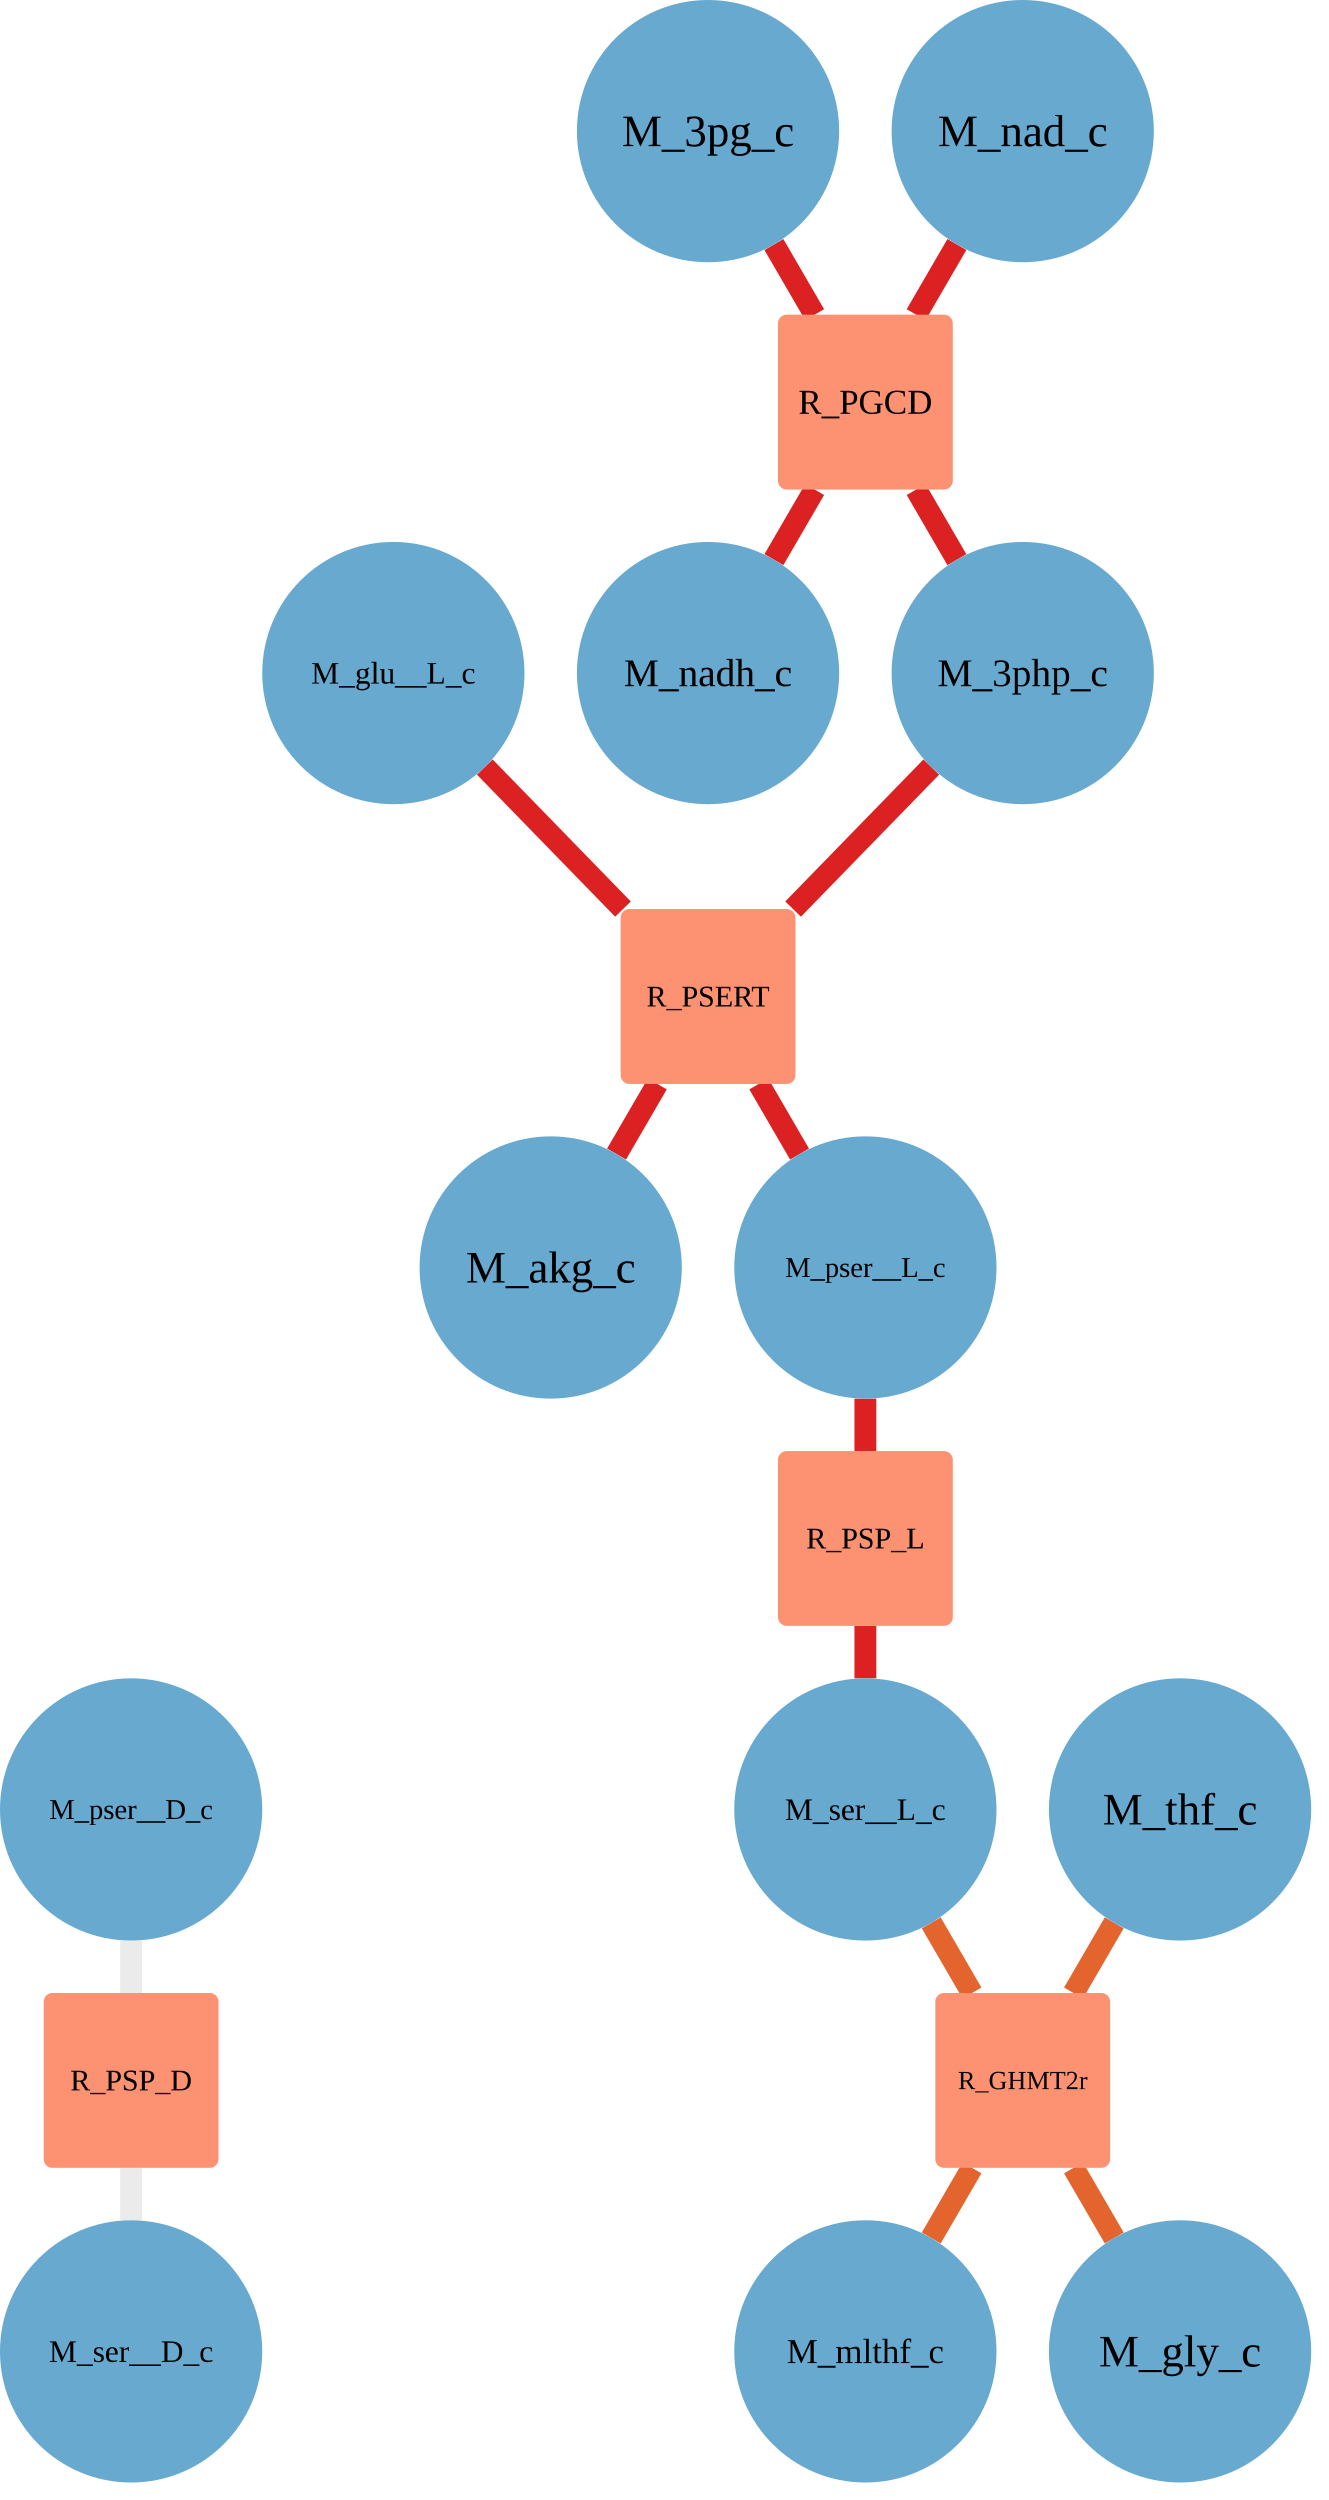
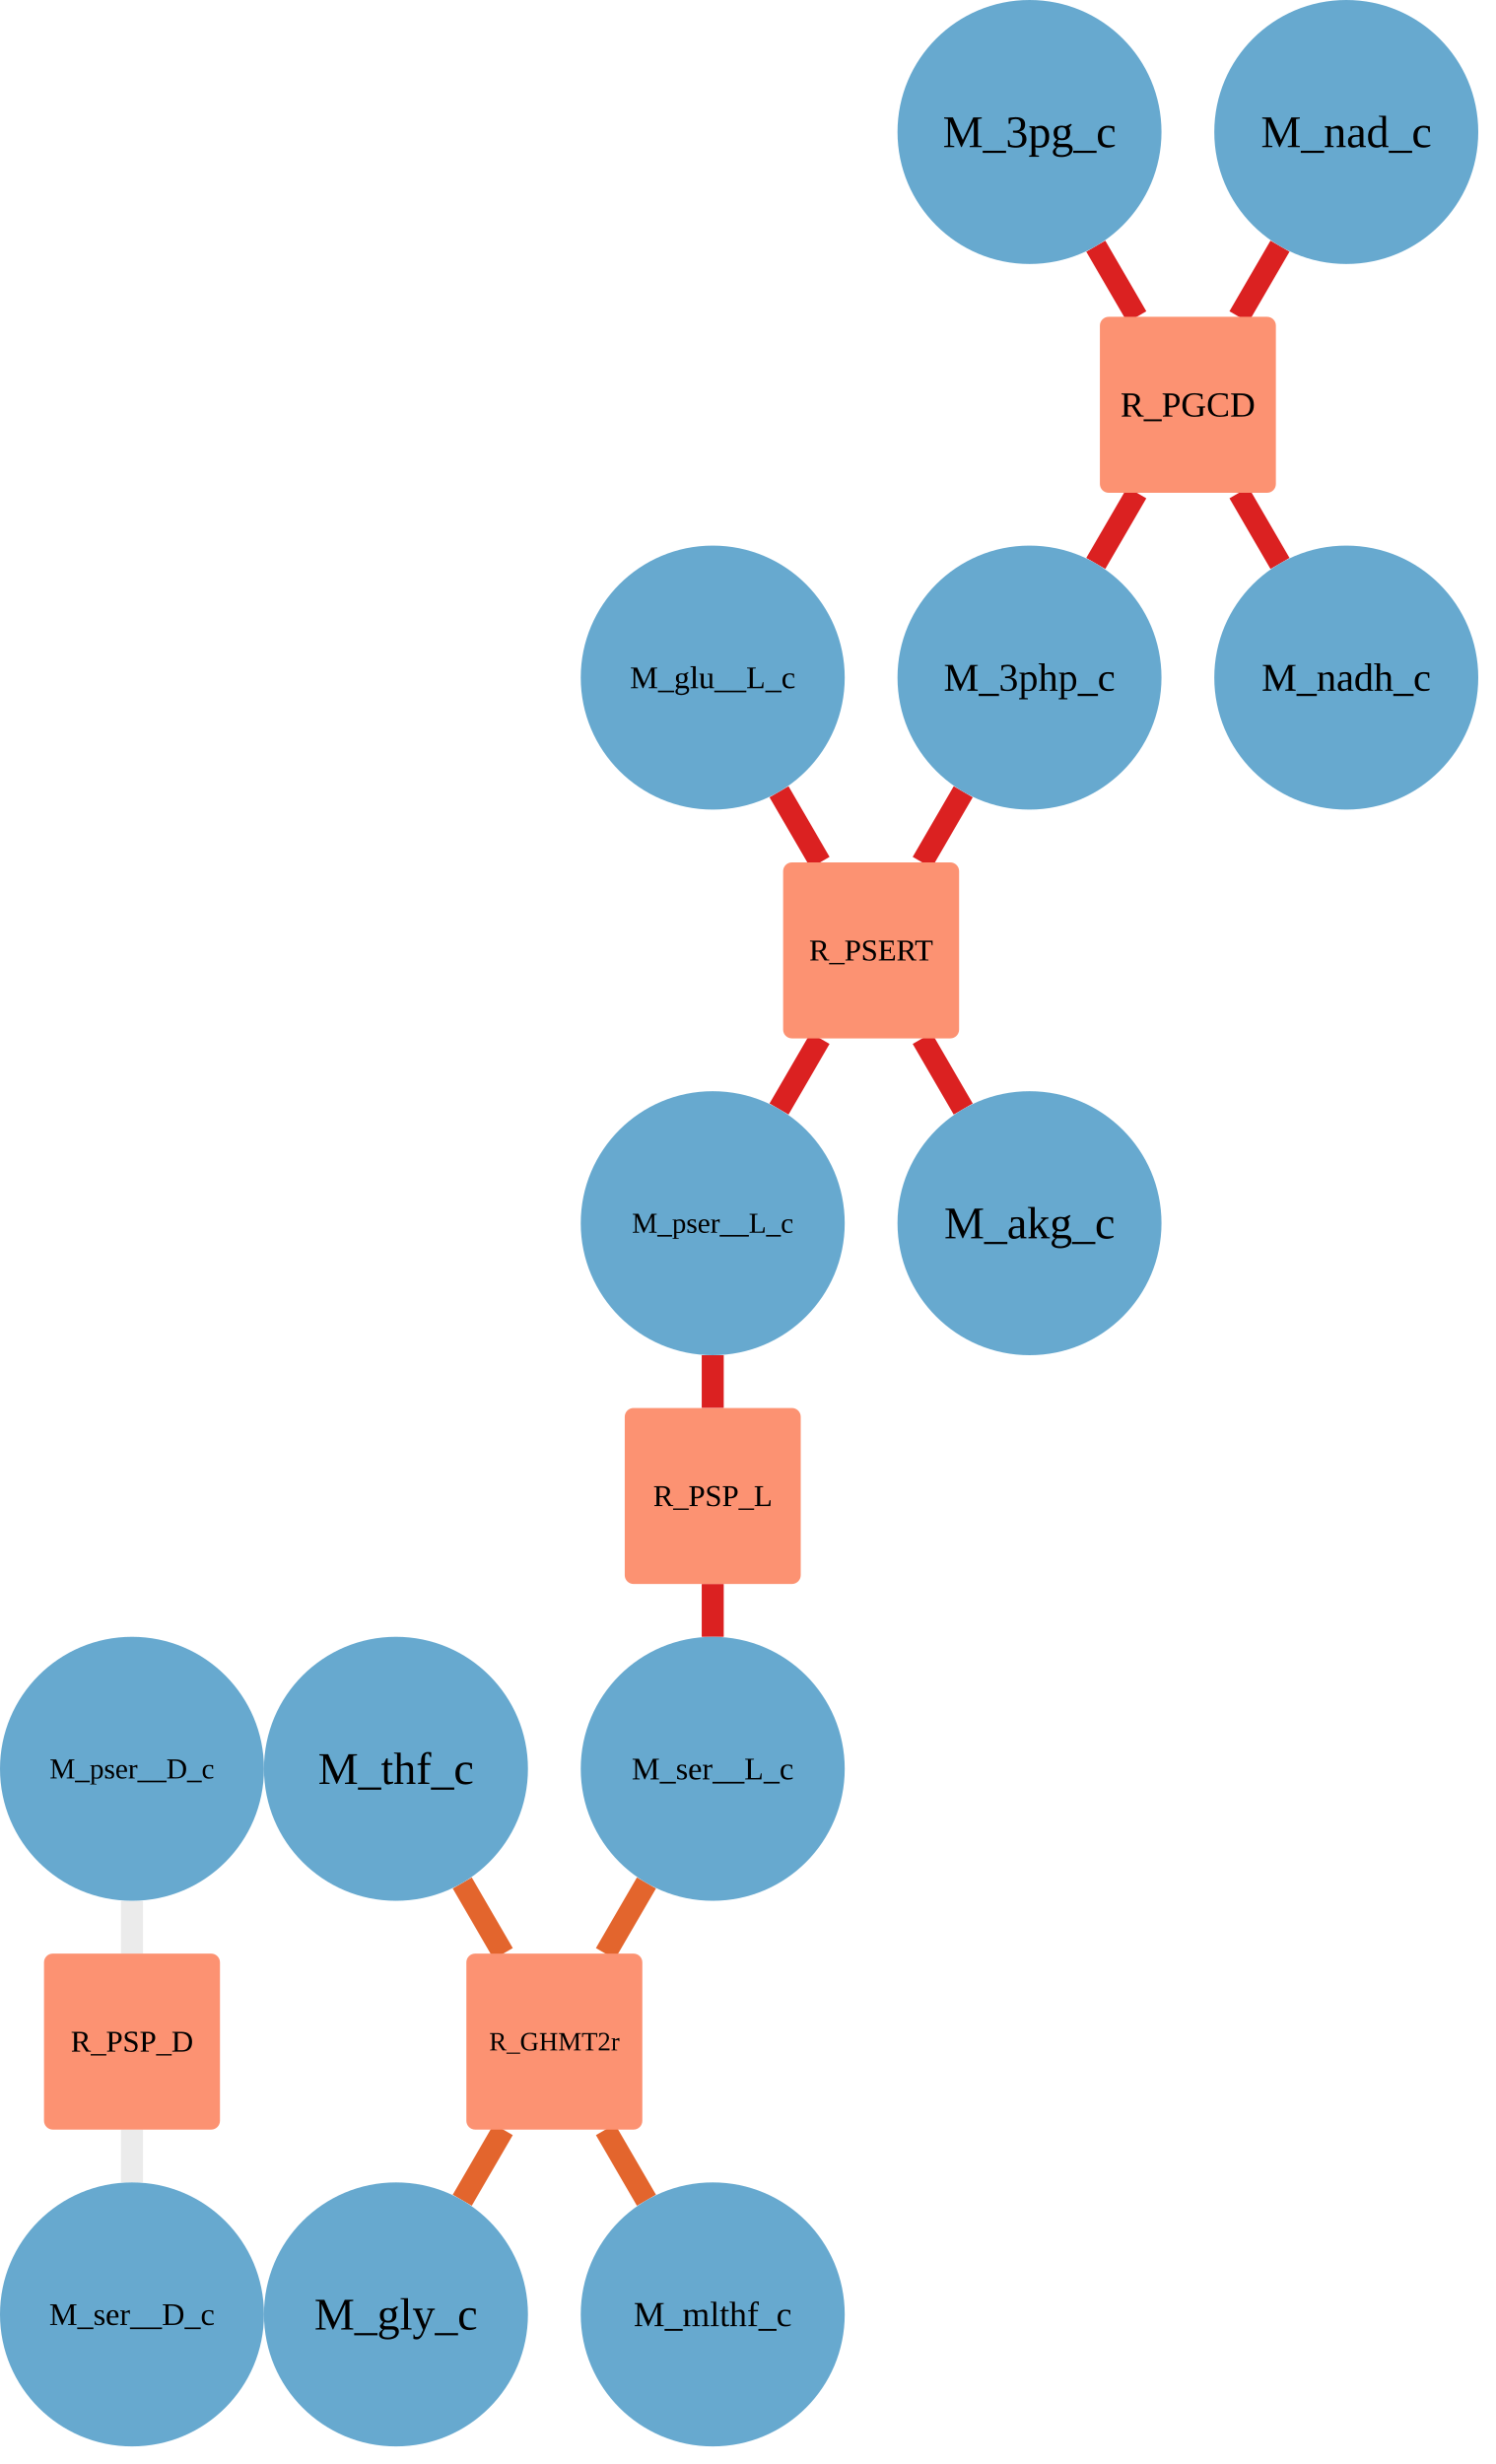
- <svg xmlns="http://www.w3.org/2000/svg" width="76" height="143" viewbox="0 0 86 153" version="1.1">
-   <rect width="76" height="143" fill="rgb(255,255,255)" />
-   <g desc="Graph" transform="translate(8,134) scale(1,-1)">
+ <svg xmlns="http://www.w3.org/2000/svg" width="85" height="140" viewbox="0 0 95 150" version="1.1">
+   <rect width="85" height="140" fill="rgb(255,255,255)" />
+   <g desc="Graph" transform="translate(8,131) scale(1,-1)">
    <g id="Edges" desc="This is the group of edges">
      <g id="0">
-         <path d="M 53.403,10 L 55.734,5.986" fill="none" stroke-width="1.25" stroke-opacity="1" stroke="rgb(227,101,45)" />
+         <path d="M 32.5,41 L 32.5,38" fill="none" stroke-width="1.25" stroke-opacity="1" stroke="rgb(219,33,33)" />
      </g>
      <g id="1">
-         <path d="M 29.597,72 L 27.266,67.986" fill="none" stroke-width="1.25" stroke-opacity="1" stroke="rgb(219,33,33)" />
+         <path d="M 26.403,10 L 28.734,5.986" fill="none" stroke-width="1.25" stroke-opacity="1" stroke="rgb(227,101,45)" />
      </g>
      <g id="2">
-         <path d="M 36.266,120.014 L 38.597,116" fill="none" stroke-width="1.25" stroke-opacity="1" stroke="rgb(219,33,33)" />
+         <path d="M 54.266,117.014 L 56.597,113" fill="none" stroke-width="1.25" stroke-opacity="1" stroke="rgb(219,33,33)" />
      </g>
      <g id="3">
-         <path d="M 45.266,24.014 L 47.597,20" fill="none" stroke-width="1.25" stroke-opacity="1" stroke="rgb(227,101,45)" />
+         <path d="M 18.266,24.014 L 20.597,20" fill="none" stroke-width="1.25" stroke-opacity="1" stroke="rgb(227,101,45)" />
      </g>
      <g id="4">
        <path d="M -0.5,23 L -0.5,20" fill="none" stroke-width="1.25" stroke-opacity="1" stroke="rgb(235,235,235)" />
      </g>
      <g id="5">
-         <path d="M 44.403,106 L 46.734,101.986" fill="none" stroke-width="1.25" stroke-opacity="1" stroke="rgb(219,33,33)" />
+         <path d="M 56.597,103 L 54.266,98.986" fill="none" stroke-width="1.25" stroke-opacity="1" stroke="rgb(219,33,33)" />
      </g>
      <g id="6">
-         <path d="M 46.734,120.014 L 44.403,116" fill="none" stroke-width="1.25" stroke-opacity="1" stroke="rgb(219,33,33)" />
+         <path d="M 20.597,10 L 18.266,5.986" fill="none" stroke-width="1.25" stroke-opacity="1" stroke="rgb(227,101,45)" />
      </g>
      <g id="7">
-         <path d="M 45.27,90.125 L 37.365,82" fill="none" stroke-width="1.25" stroke-opacity="1" stroke="rgb(219,33,33)" />
+         <path d="M 46.734,86.014 L 44.403,82" fill="none" stroke-width="1.25" stroke-opacity="1" stroke="rgb(219,33,33)" />
      </g>
      <g id="8">
        <path d="M -0.5,10 L -0.5,7" fill="none" stroke-width="1.25" stroke-opacity="1" stroke="rgb(235,235,235)" />
      </g>
      <g id="9">
-         <path d="M 41.5,41 L 41.5,38" fill="none" stroke-width="1.25" stroke-opacity="1" stroke="rgb(219,33,33)" />
+         <path d="M 28.734,24.014 L 26.403,20" fill="none" stroke-width="1.25" stroke-opacity="1" stroke="rgb(227,101,45)" />
      </g>
      <g id="10">
-         <path d="M 35.403,72 L 37.734,67.986" fill="none" stroke-width="1.25" stroke-opacity="1" stroke="rgb(219,33,33)" />
+         <path d="M 38.597,72 L 36.266,67.986" fill="none" stroke-width="1.25" stroke-opacity="1" stroke="rgb(219,33,33)" />
      </g>
      <g id="11">
-         <path d="M 19.73,90.125 L 27.635,82" fill="none" stroke-width="1.25" stroke-opacity="1" stroke="rgb(219,33,33)" />
+         <path d="M 64.734,117.014 L 62.403,113" fill="none" stroke-width="1.25" stroke-opacity="1" stroke="rgb(219,33,33)" />
      </g>
      <g id="12">
-         <path d="M 41.5,54 L 41.5,51" fill="none" stroke-width="1.25" stroke-opacity="1" stroke="rgb(219,33,33)" />
+         <path d="M 32.5,54 L 32.5,51" fill="none" stroke-width="1.25" stroke-opacity="1" stroke="rgb(219,33,33)" />
      </g>
      <g id="13">
-         <path d="M 47.597,10 L 45.266,5.986" fill="none" stroke-width="1.25" stroke-opacity="1" stroke="rgb(227,101,45)" />
+         <path d="M 36.266,86.014 L 38.597,82" fill="none" stroke-width="1.25" stroke-opacity="1" stroke="rgb(219,33,33)" />
      </g>
      <g id="14">
-         <path d="M 55.734,24.014 L 53.403,20" fill="none" stroke-width="1.25" stroke-opacity="1" stroke="rgb(227,101,45)" />
+         <path d="M 62.403,103 L 64.734,98.986" fill="none" stroke-width="1.25" stroke-opacity="1" stroke="rgb(219,33,33)" />
      </g>
      <g id="15">
-         <path d="M 38.597,106 L 36.266,101.986" fill="none" stroke-width="1.25" stroke-opacity="1" stroke="rgb(219,33,33)" />
+         <path d="M 44.403,72 L 46.734,67.986" fill="none" stroke-width="1.25" stroke-opacity="1" stroke="rgb(219,33,33)" />
      </g>
    </g>
    <g id="Nodes" desc="This is the group of nodes">
      <g id="0">
-         <ellipse cx="32.5" cy="126.5" rx="7.5" ry="7.5" fill="rgb(103,169,207)" fill-opacity="1" />
-         <text x="32.5" y="-125.643" font-size="2.571" text-anchor="middle" transform="scale(1,-1)" stroke-width="0" fill="rgb(0,0,0)" fill-opacity="1">M_3pg_c</text>
+         <ellipse cx="32.5" cy="92.5" rx="7.5" ry="7.5" fill="rgb(103,169,207)" fill-opacity="1" />
+         <text x="32.5" y="-91.9" font-size="1.8" text-anchor="middle" transform="scale(1,-1)" stroke-width="0" fill="rgb(0,0,0)" fill-opacity="1">M_glu__L_c</text>
      </g>
      <g id="1">
-         <ellipse cx="41.5" cy="-0.5" rx="7.5" ry="7.5" fill="rgb(103,169,207)" fill-opacity="1" />
-         <text x="41.5" y="1.167" font-size="2" text-anchor="middle" transform="scale(1,-1)" stroke-width="0" fill="rgb(0,0,0)" fill-opacity="1">M_mlthf_c</text>
+         <ellipse cx="14.5" cy="30.5" rx="7.5" ry="7.5" fill="rgb(103,169,207)" fill-opacity="1" />
+         <text x="14.5" y="-29.643" font-size="2.571" text-anchor="middle" transform="scale(1,-1)" stroke-width="0" fill="rgb(0,0,0)" fill-opacity="1">M_thf_c</text>
      </g>
      <g id="2">
-         <ellipse cx="59.5" cy="-0.5" rx="7.5" ry="7.5" fill="rgb(103,169,207)" fill-opacity="1" />
-         <text x="59.5" y="1.357" font-size="2.571" text-anchor="middle" transform="scale(1,-1)" stroke-width="0" fill="rgb(0,0,0)" fill-opacity="1">M_gly_c</text>
+         <ellipse cx="32.5" cy="61.5" rx="7.5" ry="7.5" fill="rgb(103,169,207)" fill-opacity="1" />
+         <text x="32.5" y="-60.955" font-size="1.636" text-anchor="middle" transform="scale(1,-1)" stroke-width="0" fill="rgb(0,0,0)" fill-opacity="1">M_pser__L_c</text>
      </g>
      <g id="3">
-         <ellipse cx="41.5" cy="30.5" rx="7.5" ry="7.5" fill="rgb(103,169,207)" fill-opacity="1" />
-         <text x="41.5" y="-29.9" font-size="1.8" text-anchor="middle" transform="scale(1,-1)" stroke-width="0" fill="rgb(0,0,0)" fill-opacity="1">M_ser__L_c</text>
+         <ellipse cx="50.5" cy="123.5" rx="7.5" ry="7.5" fill="rgb(103,169,207)" fill-opacity="1" />
+         <text x="50.5" y="-122.643" font-size="2.571" text-anchor="middle" transform="scale(1,-1)" stroke-width="0" fill="rgb(0,0,0)" fill-opacity="1">M_3pg_c</text>
      </g>
      <g id="4">
-         <ellipse cx="14.5" cy="95.5" rx="7.5" ry="7.5" fill="rgb(103,169,207)" fill-opacity="1" />
-         <text x="14.5" y="-94.9" font-size="1.8" text-anchor="middle" transform="scale(1,-1)" stroke-width="0" fill="rgb(0,0,0)" fill-opacity="1">M_glu__L_c</text>
+         <ellipse cx="50.5" cy="92.5" rx="7.5" ry="7.5" fill="rgb(103,169,207)" fill-opacity="1" />
+         <text x="50.5" y="-91.75" font-size="2.25" text-anchor="middle" transform="scale(1,-1)" stroke-width="0" fill="rgb(0,0,0)" fill-opacity="1">M_3php_c</text>
      </g>
      <g id="5">
-         <ellipse cx="23.5" cy="61.5" rx="7.5" ry="7.5" fill="rgb(103,169,207)" fill-opacity="1" />
-         <text x="23.5" y="-60.643" font-size="2.571" text-anchor="middle" transform="scale(1,-1)" stroke-width="0" fill="rgb(0,0,0)" fill-opacity="1">M_akg_c</text>
+         <ellipse cx="50.5" cy="61.5" rx="7.5" ry="7.5" fill="rgb(103,169,207)" fill-opacity="1" />
+         <text x="50.5" y="-60.643" font-size="2.571" text-anchor="middle" transform="scale(1,-1)" stroke-width="0" fill="rgb(0,0,0)" fill-opacity="1">M_akg_c</text>
      </g>
      <g id="6">
-         <ellipse cx="59.5" cy="30.5" rx="7.5" ry="7.5" fill="rgb(103,169,207)" fill-opacity="1" />
-         <text x="59.5" y="-29.643" font-size="2.571" text-anchor="middle" transform="scale(1,-1)" stroke-width="0" fill="rgb(0,0,0)" fill-opacity="1">M_thf_c</text>
-       </g>
-       <g id="7">
-         <ellipse cx="50.5" cy="126.5" rx="7.5" ry="7.5" fill="rgb(103,169,207)" fill-opacity="1" />
-         <text x="50.5" y="-125.643" font-size="2.571" text-anchor="middle" transform="scale(1,-1)" stroke-width="0" fill="rgb(0,0,0)" fill-opacity="1">M_nad_c</text>
-       </g>
-       <g id="8">
-         <ellipse cx="41.5" cy="61.5" rx="7.5" ry="7.5" fill="rgb(103,169,207)" fill-opacity="1" />
-         <text x="41.5" y="-60.955" font-size="1.636" text-anchor="middle" transform="scale(1,-1)" stroke-width="0" fill="rgb(0,0,0)" fill-opacity="1">M_pser__L_c</text>
-       </g>
-       <g id="9">
-         <ellipse cx="32.5" cy="95.5" rx="7.5" ry="7.5" fill="rgb(103,169,207)" fill-opacity="1" />
-         <text x="32.5" y="-94.75" font-size="2.25" text-anchor="middle" transform="scale(1,-1)" stroke-width="0" fill="rgb(0,0,0)" fill-opacity="1">M_nadh_c</text>
-       </g>
-       <g id="10">
-         <ellipse cx="50.5" cy="95.5" rx="7.5" ry="7.5" fill="rgb(103,169,207)" fill-opacity="1" />
-         <text x="50.5" y="-94.75" font-size="2.25" text-anchor="middle" transform="scale(1,-1)" stroke-width="0" fill="rgb(0,0,0)" fill-opacity="1">M_3php_c</text>
-       </g>
-       <g id="11">
        <ellipse cx="-0.5" cy="30.5" rx="7.5" ry="7.5" fill="rgb(103,169,207)" fill-opacity="1" />
        <text x="-0.5" y="-29.954" font-size="1.636" text-anchor="middle" transform="scale(1,-1)" stroke-width="0" fill="rgb(0,0,0)" fill-opacity="1">M_pser__D_c</text>
      </g>
-       <g id="12">
-         <rect x="45.5" y="10" width="10" height="10" rx="0.5" ry="0.5" fill="rgb(252,146,114)" fill-opacity="1" />
-         <text x="50.5" y="-14.5" font-size="1.5" text-anchor="middle" transform="scale(1,-1)" stroke-width="0" fill="rgb(0,0,0)" fill-opacity="1">R_GHMT2r</text>
+       <g id="7">
+         <ellipse cx="68.5" cy="123.5" rx="7.5" ry="7.5" fill="rgb(103,169,207)" fill-opacity="1" />
+         <text x="68.5" y="-122.643" font-size="2.571" text-anchor="middle" transform="scale(1,-1)" stroke-width="0" fill="rgb(0,0,0)" fill-opacity="1">M_nad_c</text>
      </g>
-       <g id="13">
-         <rect x="36.5" y="106" width="10" height="10" rx="0.5" ry="0.5" fill="rgb(252,146,114)" fill-opacity="1" />
-         <text x="41.5" y="-110.333" font-size="2" text-anchor="middle" transform="scale(1,-1)" stroke-width="0" fill="rgb(0,0,0)" fill-opacity="1">R_PGCD</text>
+       <g id="8">
+         <rect x="18.5" y="10" width="10" height="10" rx="0.5" ry="0.5" fill="rgb(252,146,114)" fill-opacity="1" />
+         <text x="23.5" y="-14.5" font-size="1.5" text-anchor="middle" transform="scale(1,-1)" stroke-width="0" fill="rgb(0,0,0)" fill-opacity="1">R_GHMT2r</text>
      </g>
-       <g id="14">
+       <g id="9">
+         <rect x="54.5" y="103" width="10" height="10" rx="0.5" ry="0.5" fill="rgb(252,146,114)" fill-opacity="1" />
+         <text x="59.5" y="-107.333" font-size="2" text-anchor="middle" transform="scale(1,-1)" stroke-width="0" fill="rgb(0,0,0)" fill-opacity="1">R_PGCD</text>
+       </g>
+       <g id="10">
+         <ellipse cx="32.5" cy="30.5" rx="7.5" ry="7.5" fill="rgb(103,169,207)" fill-opacity="1" />
+         <text x="32.5" y="-29.9" font-size="1.8" text-anchor="middle" transform="scale(1,-1)" stroke-width="0" fill="rgb(0,0,0)" fill-opacity="1">M_ser__L_c</text>
+       </g>
+       <g id="11">
        <ellipse cx="-0.5" cy="-0.5" rx="7.5" ry="7.5" fill="rgb(103,169,207)" fill-opacity="1" />
        <text x="-0.5" y="1.1" font-size="1.8" text-anchor="middle" transform="scale(1,-1)" stroke-width="0" fill="rgb(0,0,0)" fill-opacity="1">M_ser__D_c</text>
      </g>
-       <g id="15">
-         <rect x="27.5" y="72" width="10" height="10" rx="0.5" ry="0.5" fill="rgb(252,146,114)" fill-opacity="1" />
-         <text x="32.5" y="-76.429" font-size="1.714" text-anchor="middle" transform="scale(1,-1)" stroke-width="0" fill="rgb(0,0,0)" fill-opacity="1">R_PSERT</text>
+       <g id="12">
+         <rect x="36.5" y="72" width="10" height="10" rx="0.5" ry="0.5" fill="rgb(252,146,114)" fill-opacity="1" />
+         <text x="41.5" y="-76.429" font-size="1.714" text-anchor="middle" transform="scale(1,-1)" stroke-width="0" fill="rgb(0,0,0)" fill-opacity="1">R_PSERT</text>
      </g>
-       <g id="16">
+       <g id="13">
+         <ellipse cx="14.5" cy="-0.5" rx="7.5" ry="7.5" fill="rgb(103,169,207)" fill-opacity="1" />
+         <text x="14.5" y="1.357" font-size="2.571" text-anchor="middle" transform="scale(1,-1)" stroke-width="0" fill="rgb(0,0,0)" fill-opacity="1">M_gly_c</text>
+       </g>
+       <g id="14">
        <rect x="-5.5" y="10" width="10" height="10" rx="0.5" ry="0.5" fill="rgb(252,146,114)" fill-opacity="1" />
        <text x="-0.5" y="-14.429" font-size="1.714" text-anchor="middle" transform="scale(1,-1)" stroke-width="0" fill="rgb(0,0,0)" fill-opacity="1">R_PSP_D</text>
      </g>
+       <g id="15">
+         <ellipse cx="32.5" cy="-0.5" rx="7.5" ry="7.5" fill="rgb(103,169,207)" fill-opacity="1" />
+         <text x="32.5" y="1.167" font-size="2" text-anchor="middle" transform="scale(1,-1)" stroke-width="0" fill="rgb(0,0,0)" fill-opacity="1">M_mlthf_c</text>
+       </g>
+       <g id="16">
+         <rect x="27.5" y="41" width="10" height="10" rx="0.5" ry="0.5" fill="rgb(252,146,114)" fill-opacity="1" />
+         <text x="32.5" y="-45.429" font-size="1.714" text-anchor="middle" transform="scale(1,-1)" stroke-width="0" fill="rgb(0,0,0)" fill-opacity="1">R_PSP_L</text>
+       </g>
      <g id="17">
-         <rect x="36.5" y="41" width="10" height="10" rx="0.5" ry="0.5" fill="rgb(252,146,114)" fill-opacity="1" />
-         <text x="41.5" y="-45.429" font-size="1.714" text-anchor="middle" transform="scale(1,-1)" stroke-width="0" fill="rgb(0,0,0)" fill-opacity="1">R_PSP_L</text>
+         <ellipse cx="68.5" cy="92.5" rx="7.5" ry="7.5" fill="rgb(103,169,207)" fill-opacity="1" />
+         <text x="68.5" y="-91.75" font-size="2.25" text-anchor="middle" transform="scale(1,-1)" stroke-width="0" fill="rgb(0,0,0)" fill-opacity="1">M_nadh_c</text>
      </g>
    </g>
  </g>
</svg>
